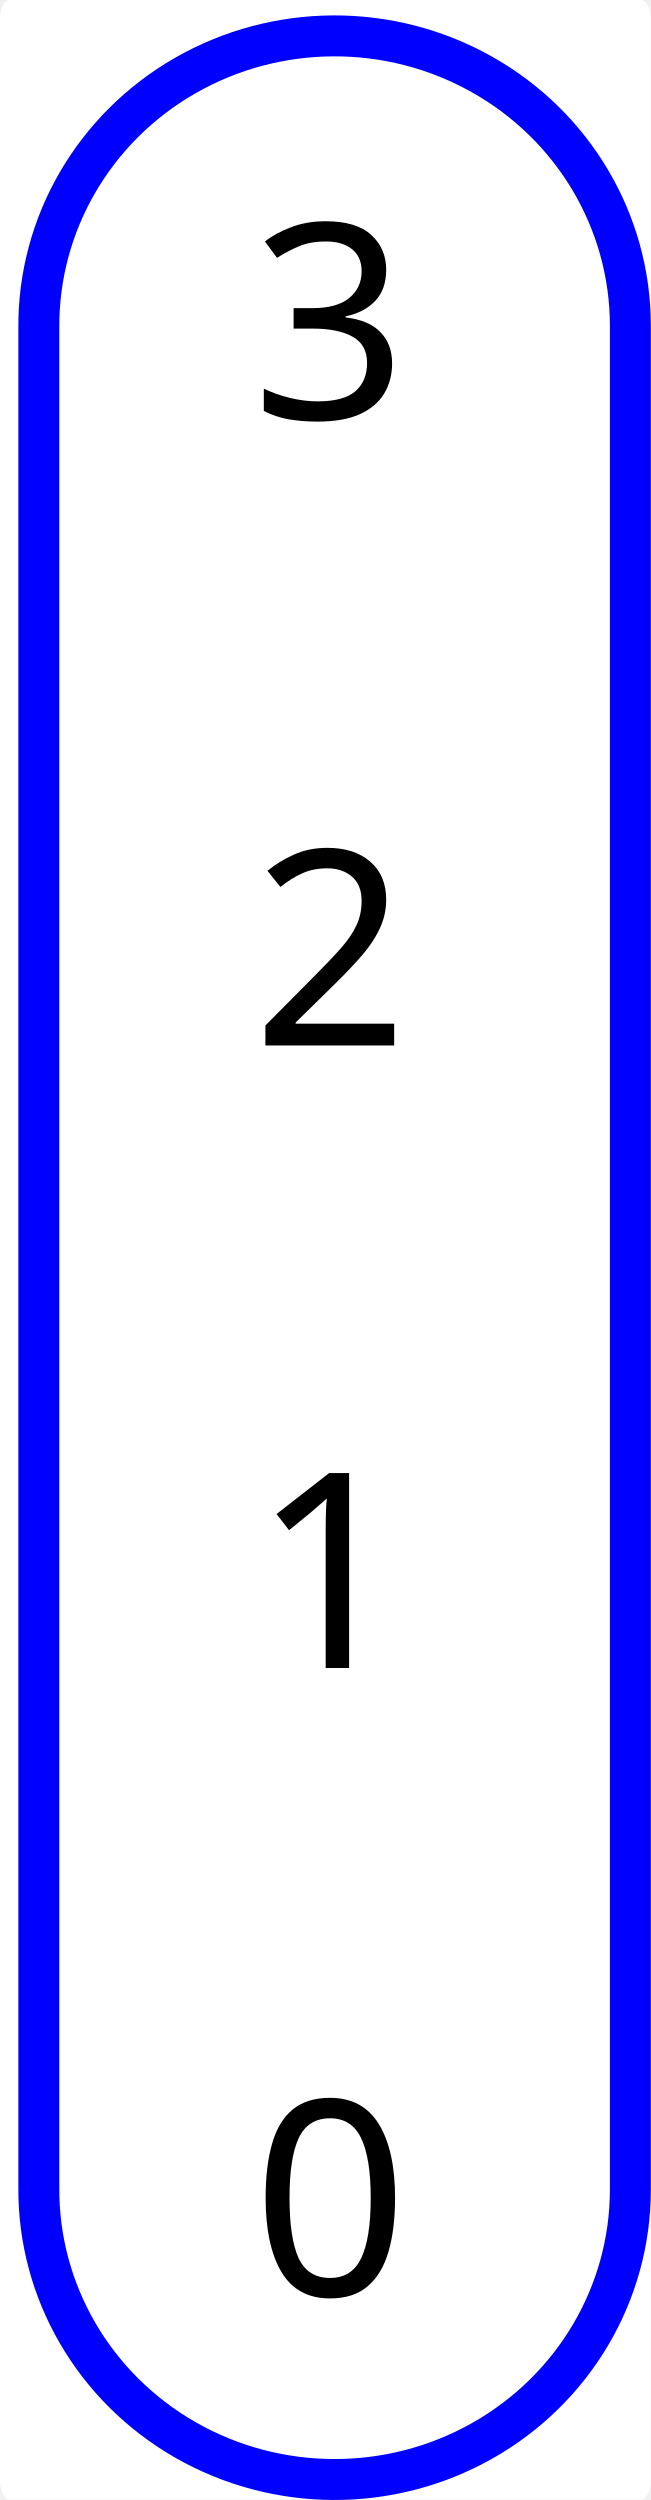
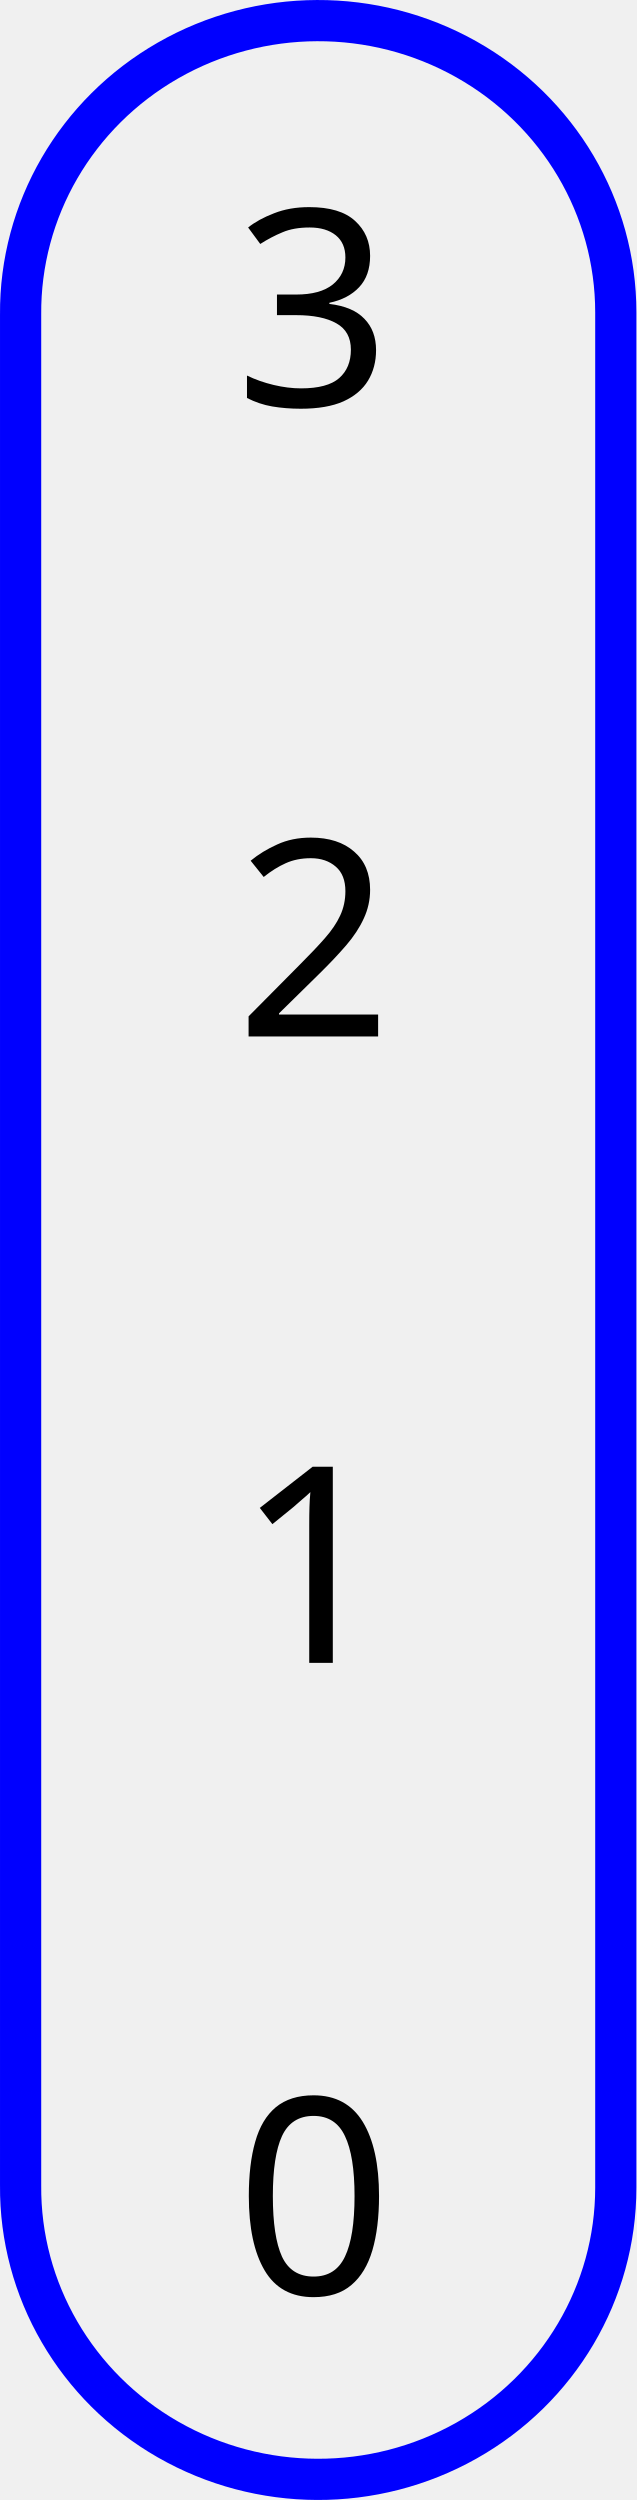
- <svg xmlns="http://www.w3.org/2000/svg" width="47.692" height="183.195" viewBox="0 0 44.711 171.746" id="svg2" version="1.1">
+ <svg xmlns="http://www.w3.org/2000/svg" width="46.347" height="182.066" viewBox="0 0 43.451 170.688" id="svg2" version="1.1">
  <defs id="defs18">
    <marker orient="auto" refY="0" refX="0" id="TriangleOutM" style="overflow:visible">
      <path id="path4301" d="m 5.77,0 -8.65,5 0,-10 8.65,5 z" style="fill:#ff0000;fill-opacity:1;fill-rule:evenodd;stroke:#ff0000;stroke-width:1pt;stroke-opacity:1" transform="scale(0.4,0.4)" />
    </marker>
    <marker orient="auto" refY="0" refX="0" id="marker4574" style="overflow:visible">
      <path id="path4576" style="fill:#0000ff;fill-opacity:1;fill-rule:evenodd;stroke:#0000ff;stroke-width:0.625;stroke-linejoin:round;stroke-opacity:1" d="M 8.719,4.034 -2.207,0.016 8.719,-4.002 c -1.745,2.372 -1.735,5.617 -6e-7,8.035 z" transform="scale(-0.6,-0.6)" />
    </marker>
    <marker orient="auto" refY="0" refX="0" id="marker4528" style="overflow:visible">
      <path id="path4530" d="M 0,0 5,-5 -12.5,0 5,5 0,0 Z" style="fill:#0000ff;fill-opacity:1;fill-rule:evenodd;stroke:#0000ff;stroke-width:1pt;stroke-opacity:1" transform="matrix(-0.2,0,0,-0.2,-1.2,0)" />
    </marker>
    <marker orient="auto" refY="0" refX="0" id="Arrow2Mend" style="overflow:visible">
      <path id="path4183" style="fill:#0000ff;fill-opacity:1;fill-rule:evenodd;stroke:#0000ff;stroke-width:0.625;stroke-linejoin:round;stroke-opacity:1" d="M 8.719,4.034 -2.207,0.016 8.719,-4.002 c -1.745,2.372 -1.735,5.617 -6e-7,8.035 z" transform="scale(-0.6,-0.6)" />
    </marker>
    <marker orient="auto" refY="0" refX="0" id="Arrow1Send" style="overflow:visible">
      <path id="path4171" d="M 0,0 5,-5 -12.5,0 5,5 0,0 Z" style="fill:#0000ff;fill-opacity:1;fill-rule:evenodd;stroke:#0000ff;stroke-width:1pt;stroke-opacity:1" transform="matrix(-0.2,0,0,-0.2,-1.2,0)" />
    </marker>
    <marker orient="auto" refY="0" refX="0" id="Arrow1Mend" style="overflow:visible">
      <path id="path4165" d="M 0,0 5,-5 -12.5,0 5,5 0,0 Z" style="fill:#0000ff;fill-opacity:1;fill-rule:evenodd;stroke:#0000ff;stroke-width:1pt;stroke-opacity:1" transform="matrix(-0.4,0,0,-0.4,-4,0)" />
    </marker>
    <marker orient="auto" refY="0" refX="0" id="StopL" style="overflow:visible">
      <path id="path4325" d="M 0,5.65 0,-5.65" style="fill:none;fill-opacity:0.75;fill-rule:evenodd;stroke:#0000ff;stroke-width:1pt;stroke-opacity:1" transform="scale(0.8,0.8)" />
    </marker>
    <marker style="overflow:visible" id="TriangleOutM-5" refX="0" refY="0" orient="auto">
      <path transform="scale(0.4,0.4)" style="fill:#ff0000;fill-opacity:1;fill-rule:evenodd;stroke:#ff0000;stroke-width:1pt;stroke-opacity:1" d="m 5.77,0 -8.65,5 0,-10 8.65,5 z" id="path4301-3" />
    </marker>
    <marker style="overflow:visible" id="marker4574-5" refX="0" refY="0" orient="auto">
      <path transform="scale(-0.6,-0.6)" d="M 8.719,4.034 -2.207,0.016 8.719,-4.002 c -1.745,2.372 -1.735,5.617 -6e-7,8.035 z" style="fill:#0000ff;fill-opacity:1;fill-rule:evenodd;stroke:#0000ff;stroke-width:0.625;stroke-linejoin:round;stroke-opacity:1" id="path4576-6" />
    </marker>
    <marker style="overflow:visible" id="marker4528-2" refX="0" refY="0" orient="auto">
      <path transform="matrix(-0.2,0,0,-0.2,-1.2,0)" style="fill:#0000ff;fill-opacity:1;fill-rule:evenodd;stroke:#0000ff;stroke-width:1pt;stroke-opacity:1" d="M 0,0 5,-5 -12.5,0 5,5 0,0 Z" id="path4530-9" />
    </marker>
    <marker style="overflow:visible" id="Arrow2Mend-1" refX="0" refY="0" orient="auto">
      <path transform="scale(-0.6,-0.6)" d="M 8.719,4.034 -2.207,0.016 8.719,-4.002 c -1.745,2.372 -1.735,5.617 -6e-7,8.035 z" style="fill:#0000ff;fill-opacity:1;fill-rule:evenodd;stroke:#0000ff;stroke-width:0.625;stroke-linejoin:round;stroke-opacity:1" id="path4183-2" />
    </marker>
    <marker style="overflow:visible" id="Arrow1Send-7" refX="0" refY="0" orient="auto">
      <path transform="matrix(-0.2,0,0,-0.2,-1.2,0)" style="fill:#0000ff;fill-opacity:1;fill-rule:evenodd;stroke:#0000ff;stroke-width:1pt;stroke-opacity:1" d="M 0,0 5,-5 -12.5,0 5,5 0,0 Z" id="path4171-0" />
    </marker>
    <marker style="overflow:visible" id="Arrow1Mend-9" refX="0" refY="0" orient="auto">
      <path transform="matrix(-0.4,0,0,-0.4,-4,0)" style="fill:#0000ff;fill-opacity:1;fill-rule:evenodd;stroke:#0000ff;stroke-width:1pt;stroke-opacity:1" d="M 0,0 5,-5 -12.5,0 5,5 0,0 Z" id="path4165-3" />
    </marker>
    <marker style="overflow:visible" id="StopL-6" refX="0" refY="0" orient="auto">
      <path transform="scale(0.8,0.8)" style="fill:none;fill-opacity:0.75;fill-rule:evenodd;stroke:#0000ff;stroke-width:1pt;stroke-opacity:1" d="M 0,5.65 0,-5.65" id="path4325-0" />
    </marker>
  </defs>
-   <g id="layer1" transform="matrix(0.5671147,0,0,1.112769,12.5309,41.26782)">
-     <rect style="opacity:1;fill:#ffffff;fill-opacity:1;stroke:#ffffff;stroke-width:2.36;stroke-linecap:round;stroke-linejoin:round;stroke-miterlimit:4;stroke-dasharray:none;stroke-dashoffset:0;stroke-opacity:1" id="rect4264" width="76.469" height="151.954" x="-20.916" y="-35.906" />
-   </g>
-   <g id="layer3" transform="translate(1.260661,1.058298)">
+   <g id="layer3" transform="translate(1.9397557e-8,-1.7737931e-5)">
    <path id="path4239-6" style="opacity:1;fill:none;fill-opacity:1;stroke:#0000ff;stroke-width:2.813;stroke-linecap:round;stroke-linejoin:round;stroke-miterlimit:4;stroke-dasharray:none;stroke-dashoffset:0;stroke-opacity:1" d="m 42.044,21.324 c 0,-7.135 -3.893,-13.724 -10.206,-17.275 C 25.525,0.498 17.757,0.528 11.473,4.128 5.189,7.728 1.349,14.348 1.407,21.482 l 0,127.723 c -0.058,7.134 3.782,13.754 10.066,17.354 6.284,3.6 14.052,3.63 20.365,0.079 6.313,-3.551 10.206,-10.141 10.206,-17.275 z" />
    <text xml:space="preserve" style="font-style:normal;font-weight:normal;font-size:18.75px;line-height:125%;font-family:sans-serif;letter-spacing:0px;word-spacing:0px;fill:#000000;fill-opacity:1;stroke:none;stroke-width:1px;stroke-linecap:butt;stroke-linejoin:miter;stroke-opacity:1" x="16.068" y="70.768" id="text4266">
      <tspan id="tspan4268" x="16.068" y="70.768">2</tspan>
    </text>
    <text xml:space="preserve" style="font-style:normal;font-weight:normal;font-size:18.75px;line-height:125%;font-family:sans-serif;letter-spacing:0px;word-spacing:0px;fill:#000000;fill-opacity:1;stroke:none;stroke-width:1px;stroke-linecap:butt;stroke-linejoin:miter;stroke-opacity:1" x="16.018" y="27.719" id="text4266-7">
      <tspan id="tspan4268-5" x="16.018" y="27.719">3</tspan>
    </text>
    <text xml:space="preserve" style="font-style:normal;font-weight:normal;font-size:18.75px;line-height:125%;font-family:sans-serif;letter-spacing:0px;word-spacing:0px;fill:#000000;fill-opacity:1;stroke:none;stroke-width:1px;stroke-linecap:butt;stroke-linejoin:miter;stroke-opacity:1" x="16.068" y="113.534" id="text4266-6">
      <tspan id="tspan4268-7" x="16.068" y="113.534">1</tspan>
    </text>
    <text xml:space="preserve" style="font-style:normal;font-weight:normal;font-size:18.75px;line-height:125%;font-family:sans-serif;letter-spacing:0px;word-spacing:0px;fill:#000000;fill-opacity:1;stroke:none;stroke-width:1px;stroke-linecap:butt;stroke-linejoin:miter;stroke-opacity:1" x="16.068" y="156.655" id="text4266-6-9">
      <tspan id="tspan4268-7-1" x="16.068" y="156.655">0</tspan>
    </text>
  </g>
</svg>
